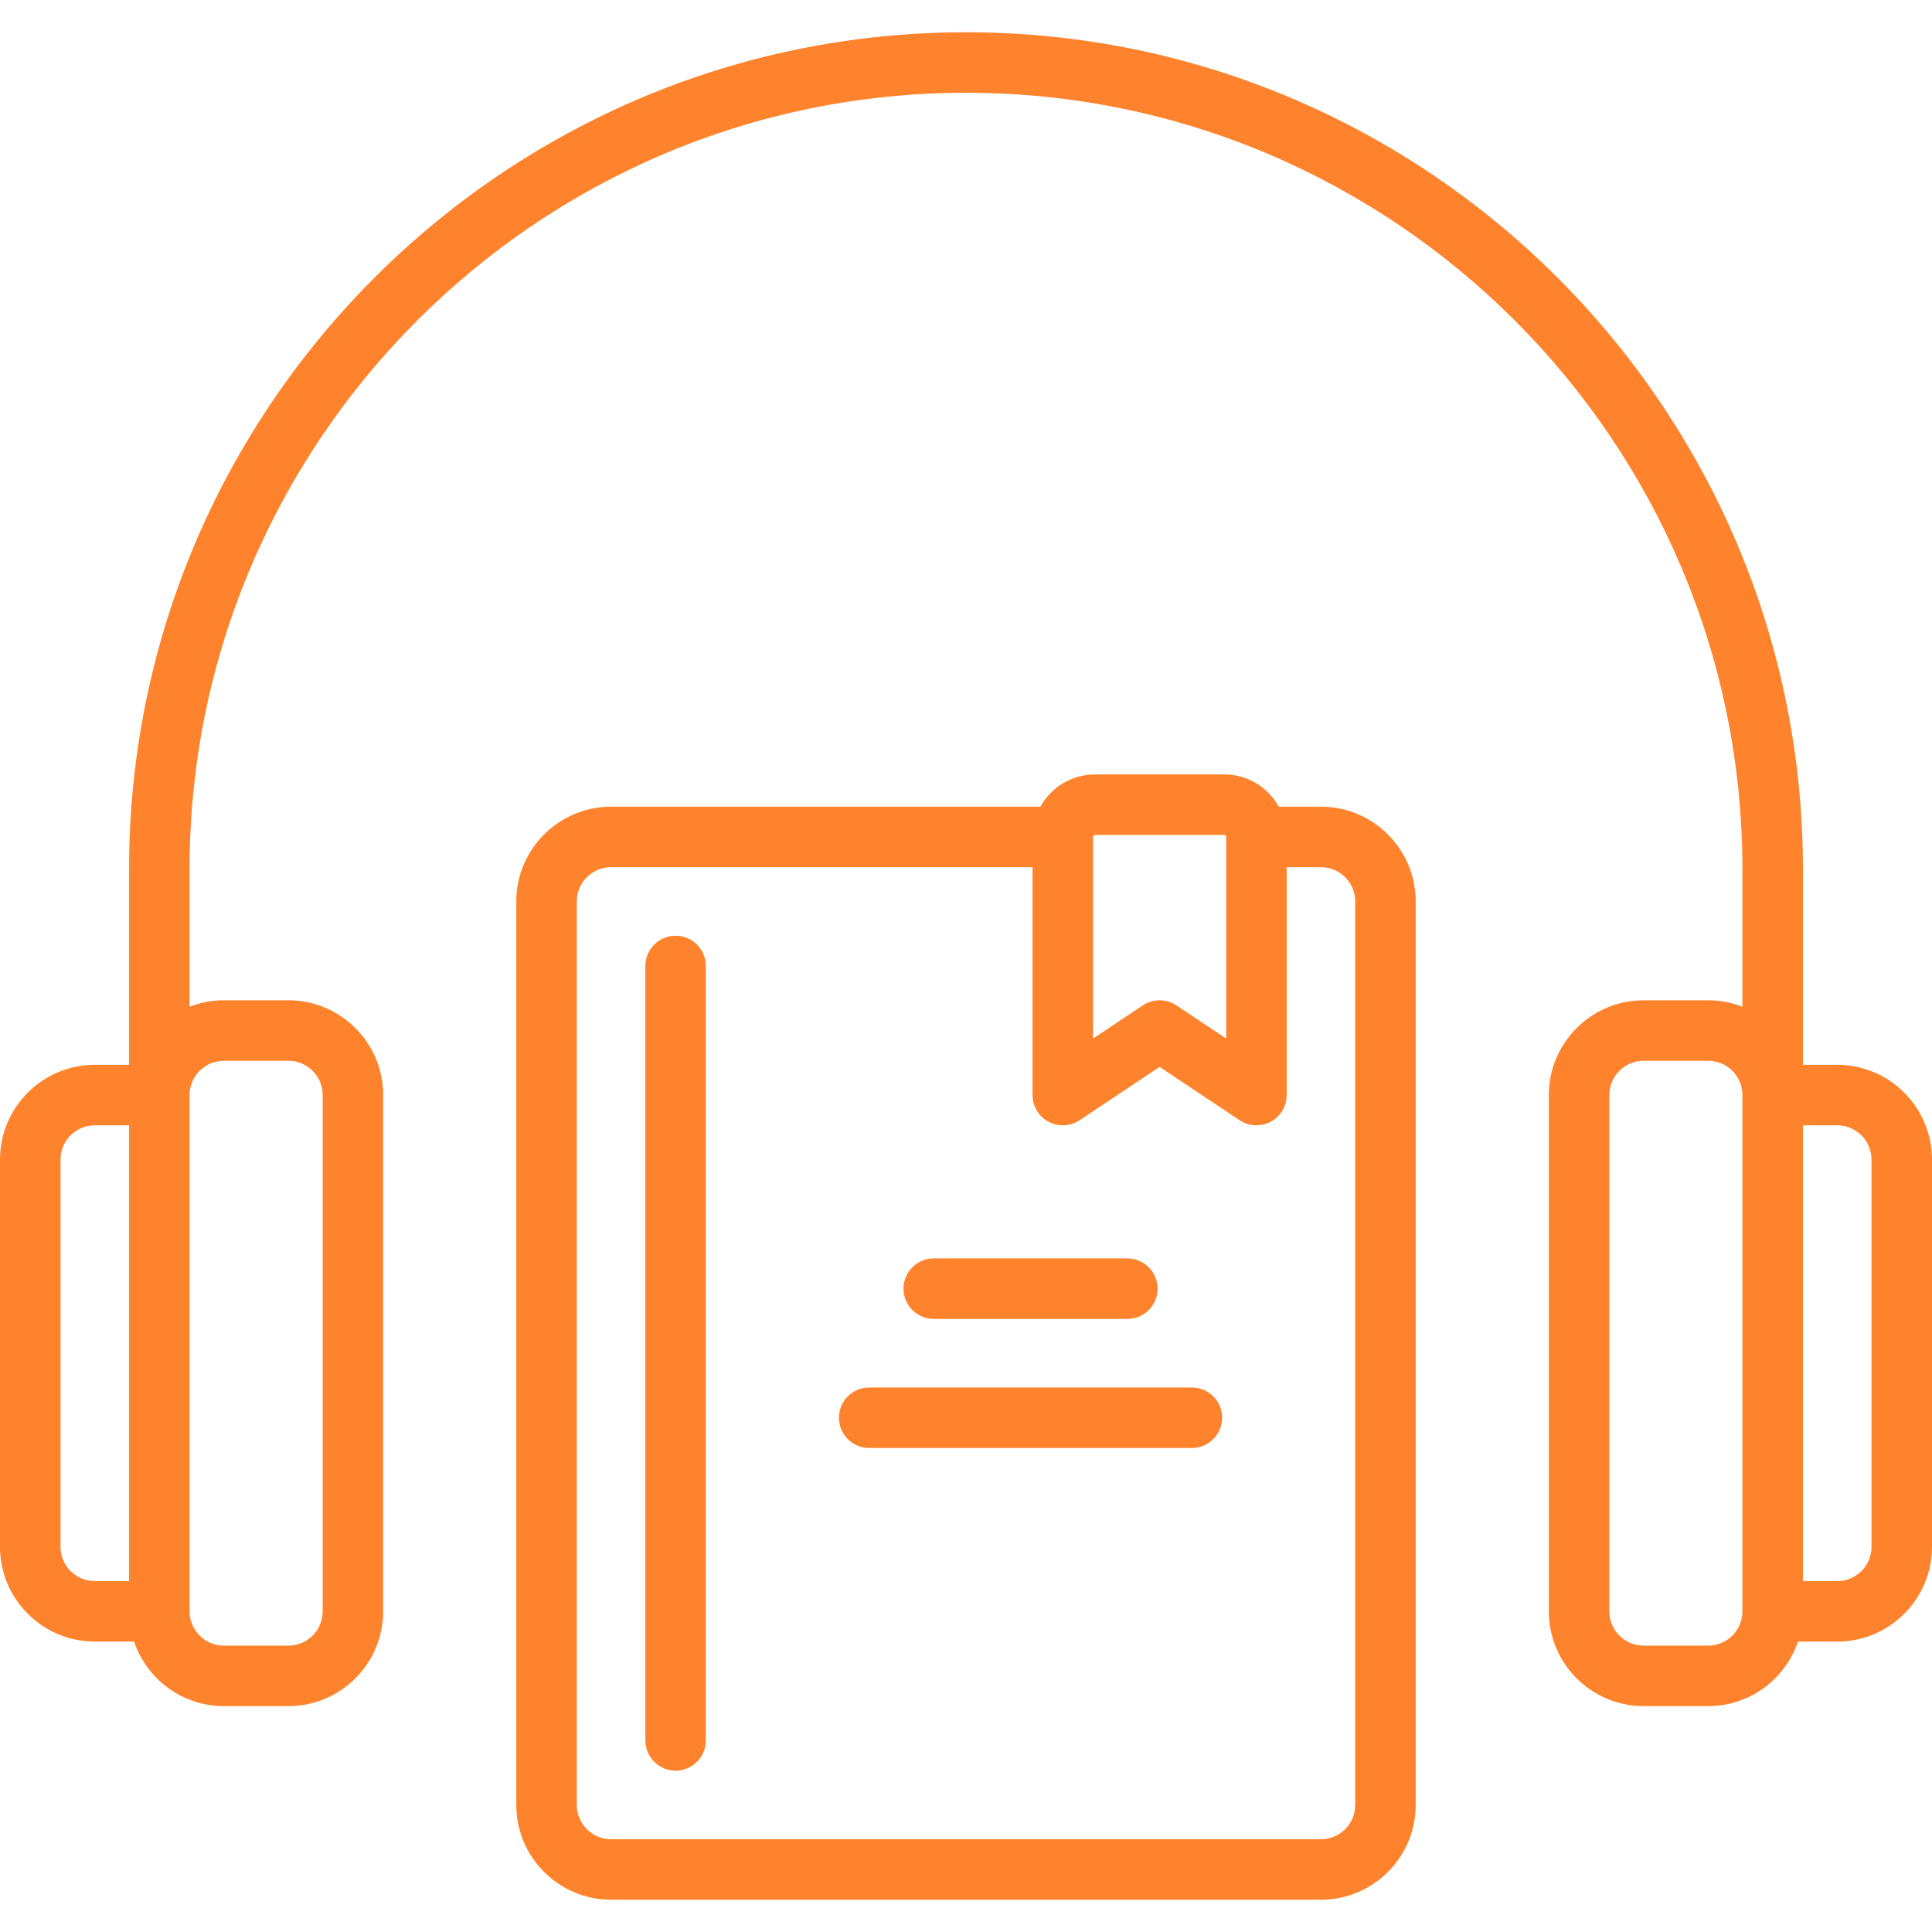
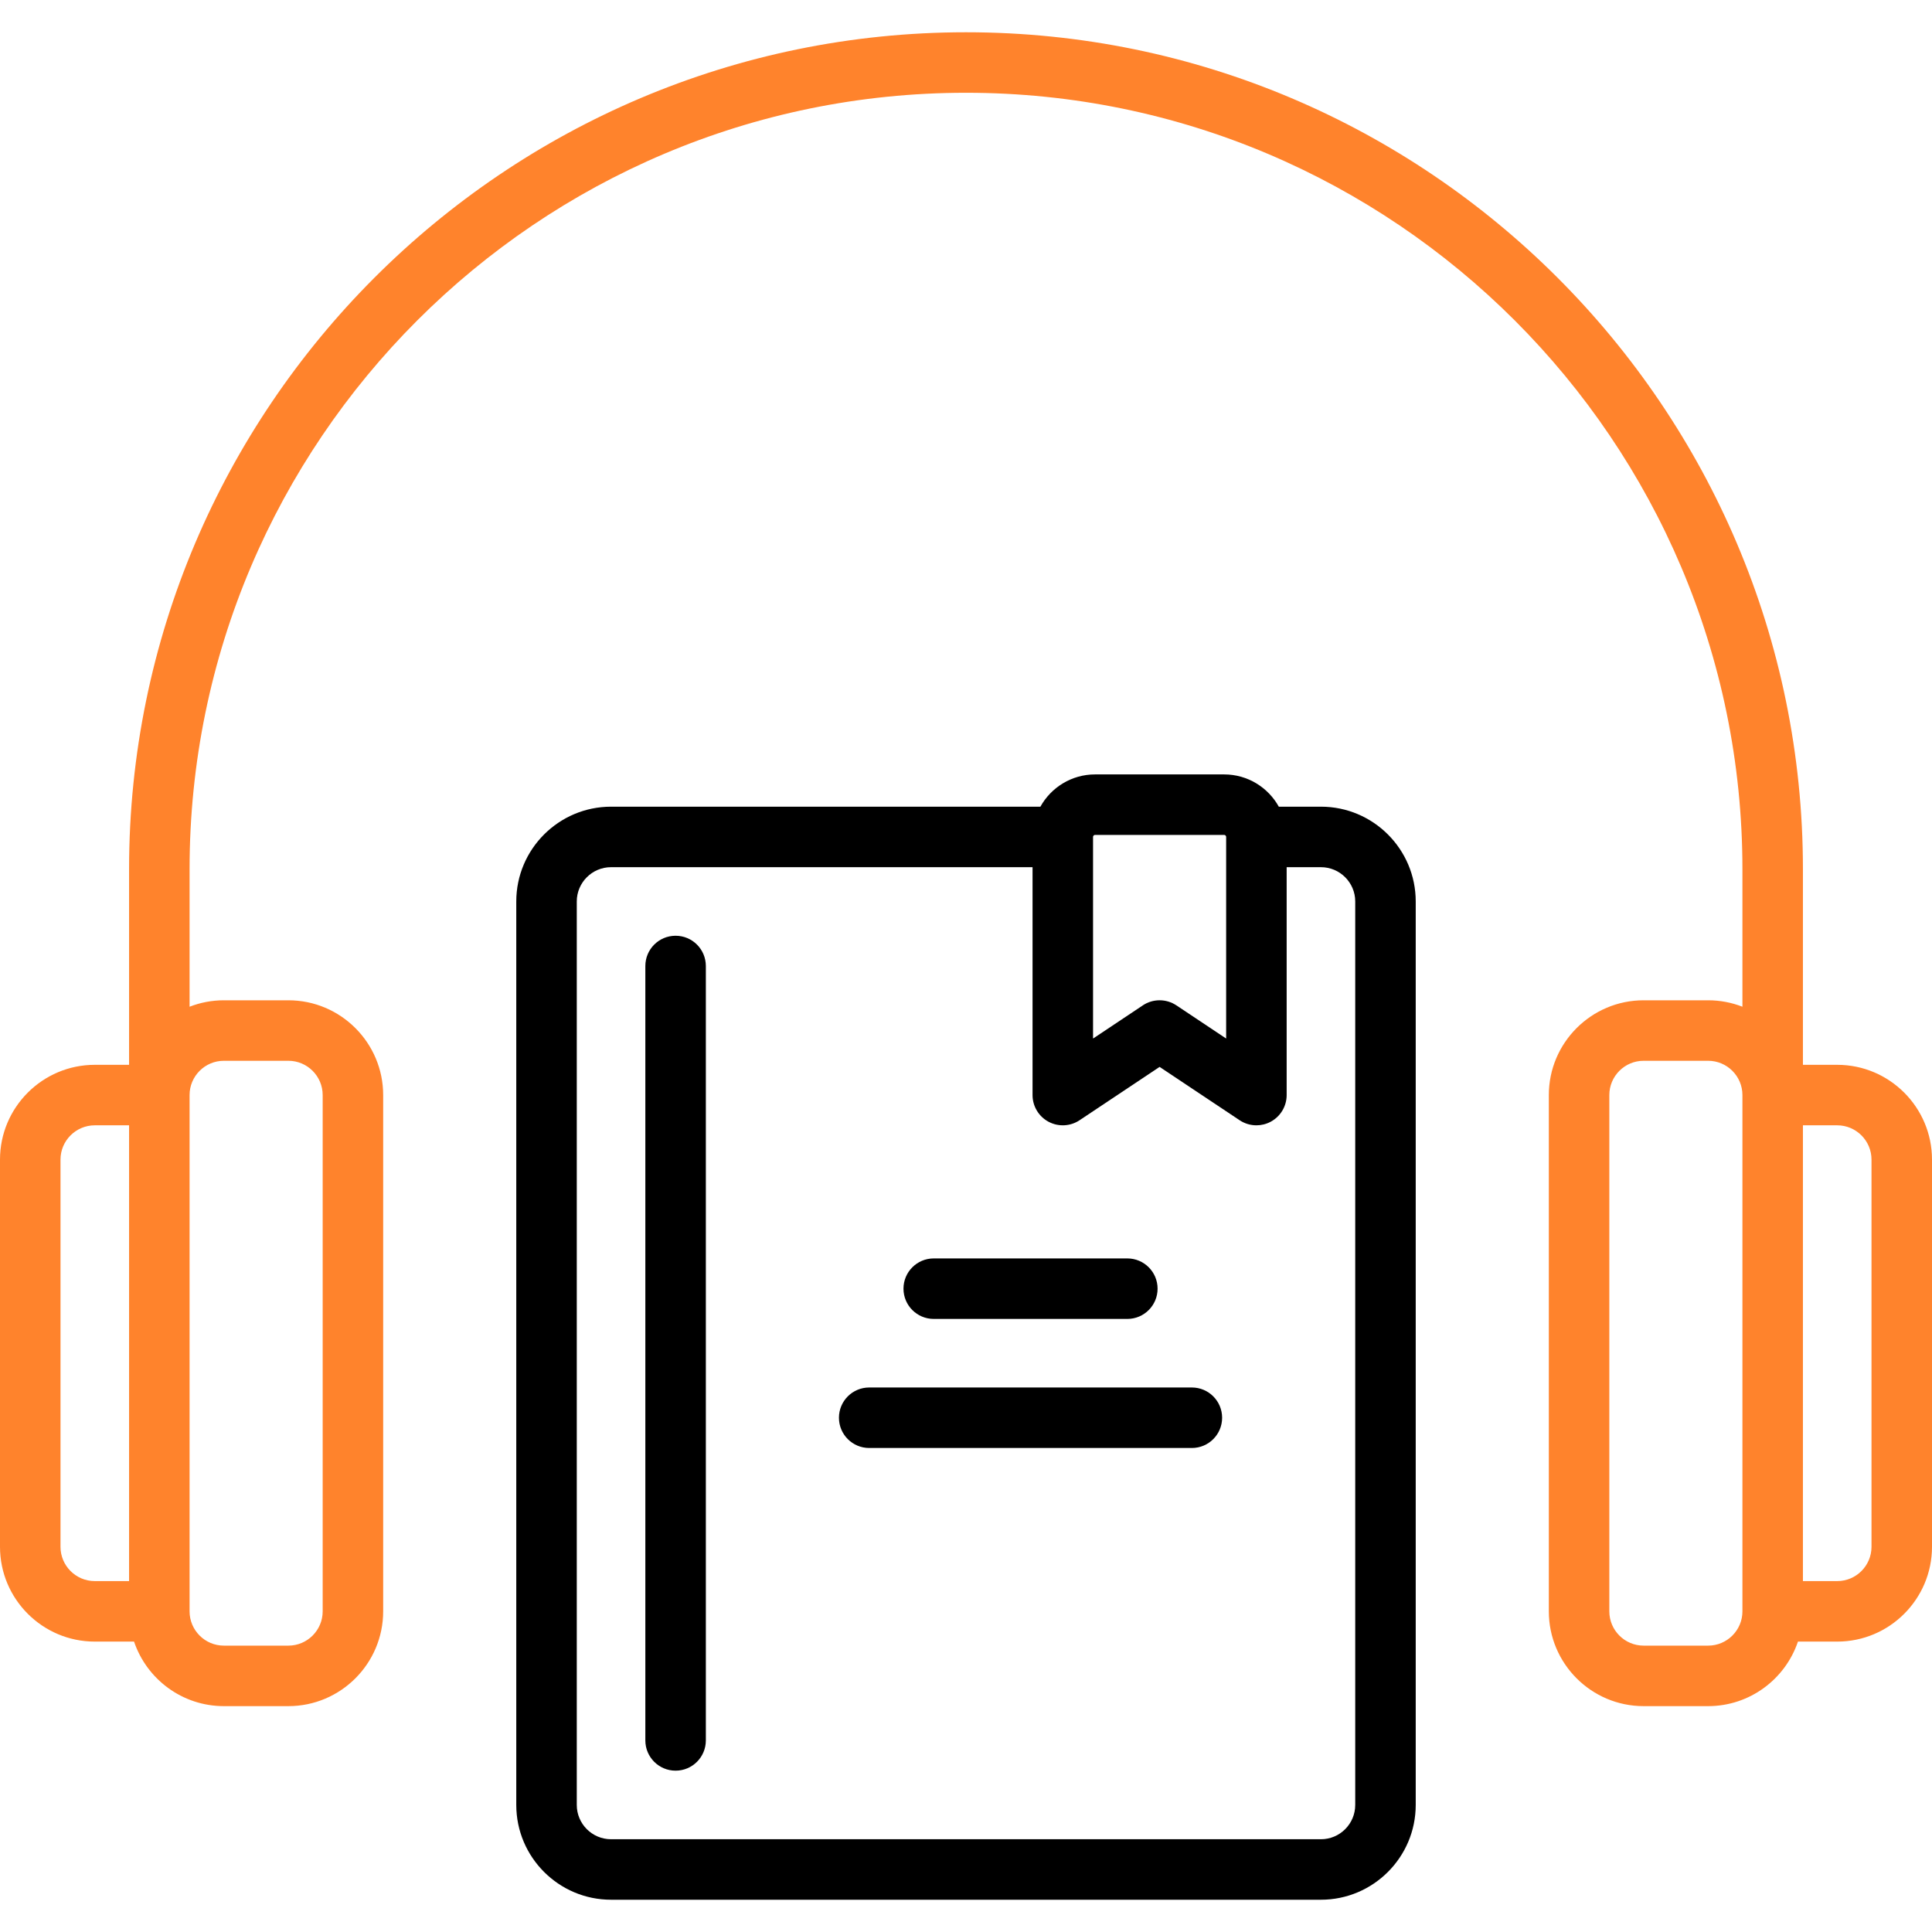
- <svg xmlns="http://www.w3.org/2000/svg" fill="#ff832c" height="800px" width="800px" version="1.1" id="Layer_1" viewBox="0 0 512 512" xml:space="preserve">
+ <svg xmlns="http://www.w3.org/2000/svg" fill="currentColor" height="800px" width="800px" version="1.1" id="Layer_1" viewBox="0 0 512 512" xml:space="preserve">
  <g>
    <g>
-       <path d="M486.881,282.188h-9.086v-51.841C477.795,108.048,378.299,8.551,256,8.551S34.205,108.048,34.205,230.347v51.841h-9.086    C11.268,282.188,0,293.456,0,307.307v102.614c0,13.851,11.268,25.119,25.119,25.119h10.405c3.354,9.93,12.752,17.102,23.8,17.102    h17.102c13.851,0,25.119-11.268,25.119-25.119V290.205c0-13.851-11.268-25.119-25.119-25.119H59.324    c-3.203,0-6.266,0.609-9.086,1.707v-36.446c0-113.458,92.304-205.762,205.762-205.762s205.762,92.304,205.762,205.762v36.446    c-2.82-1.098-5.882-1.707-9.086-1.707h-17.102c-13.851,0-25.119,11.268-25.119,25.119v136.818    c0,13.851,11.268,25.119,25.119,25.119h17.102c11.048,0,20.446-7.172,23.8-17.102h10.405c13.851,0,25.119-11.268,25.119-25.119    V307.307C512,293.456,500.732,282.188,486.881,282.188z M34.205,419.006h-9.086c-5.01,0-9.086-4.076-9.086-9.086V307.307    c0-5.011,4.076-9.086,9.086-9.086h9.086V419.006z M59.324,281.119h17.102c5.01,0,9.086,4.076,9.086,9.086v136.818    c0,5.01-4.076,9.086-9.086,9.086H59.324c-5.01,0-9.086-4.076-9.086-9.086V290.205C50.238,285.195,54.314,281.119,59.324,281.119z     M461.762,427.023c0,5.01-4.076,9.086-9.086,9.086h-17.102c-5.01,0-9.086-4.076-9.086-9.086V290.205    c0-5.011,4.076-9.086,9.086-9.086h17.102c5.01,0,9.086,4.076,9.086,9.086V427.023z M495.967,409.921    c0,5.01-4.076,9.086-9.086,9.086h-9.086V298.221h9.086c5.01,0,9.086,4.076,9.086,9.086V409.921z" />
+       <path fill="#ff832c" d="M486.881,282.188h-9.086v-51.841C477.795,108.048,378.299,8.551,256,8.551S34.205,108.048,34.205,230.347v51.841h-9.086    C11.268,282.188,0,293.456,0,307.307v102.614c0,13.851,11.268,25.119,25.119,25.119h10.405c3.354,9.93,12.752,17.102,23.8,17.102    h17.102c13.851,0,25.119-11.268,25.119-25.119V290.205c0-13.851-11.268-25.119-25.119-25.119H59.324    c-3.203,0-6.266,0.609-9.086,1.707v-36.446c0-113.458,92.304-205.762,205.762-205.762s205.762,92.304,205.762,205.762v36.446    c-2.82-1.098-5.882-1.707-9.086-1.707h-17.102c-13.851,0-25.119,11.268-25.119,25.119v136.818    c0,13.851,11.268,25.119,25.119,25.119h17.102c11.048,0,20.446-7.172,23.8-17.102h10.405c13.851,0,25.119-11.268,25.119-25.119    V307.307C512,293.456,500.732,282.188,486.881,282.188z M34.205,419.006h-9.086c-5.01,0-9.086-4.076-9.086-9.086V307.307    c0-5.011,4.076-9.086,9.086-9.086h9.086V419.006z M59.324,281.119h17.102c5.01,0,9.086,4.076,9.086,9.086v136.818    c0,5.01-4.076,9.086-9.086,9.086H59.324c-5.01,0-9.086-4.076-9.086-9.086V290.205C50.238,285.195,54.314,281.119,59.324,281.119z     M461.762,427.023c0,5.01-4.076,9.086-9.086,9.086h-17.102c-5.01,0-9.086-4.076-9.086-9.086V290.205    c0-5.011,4.076-9.086,9.086-9.086h17.102c5.01,0,9.086,4.076,9.086,9.086V427.023z M495.967,409.921    c0,5.01-4.076,9.086-9.086,9.086h-9.086V298.221h9.086c5.01,0,9.086,4.076,9.086,9.086V409.921z" />
    </g>
  </g>
  <g>
    <g>
      <path d="M350.063,213.779h-11.165c-2.829-5.093-8.26-8.551-14.489-8.551h-34.205c-6.228,0-11.659,3.458-14.489,8.551H161.937    c-13.851,0-25.119,11.268-25.119,25.119V478.33c0,13.851,11.268,25.119,25.119,25.119h188.125    c13.851,0,25.119-11.268,25.119-25.119V238.898C375.182,225.047,363.913,213.779,350.063,213.779z M289.67,221.795    c0-0.294,0.239-0.534,0.534-0.534h34.205c0.295,0,0.534,0.24,0.534,0.534v53.43l-13.19-8.794    c-1.347-0.898-2.897-1.347-4.447-1.347s-3.1,0.449-4.447,1.347l-13.19,8.794V221.795z M359.149,478.33h-0.001    c0,5.01-4.076,9.086-9.086,9.086H161.937c-5.01,0-9.086-4.076-9.086-9.086V238.898c0-5.01,4.076-9.086,9.086-9.086h111.699v60.392    c0,2.957,1.627,5.674,4.234,7.068c2.607,1.396,5.769,1.242,8.229-0.398l21.207-14.138l21.207,14.138    c1.341,0.895,2.892,1.347,4.448,1.347c1.297,0,2.597-0.314,3.783-0.949c2.606-1.395,4.234-4.112,4.234-7.068v-60.392h9.086    c5.01,0,9.086,4.076,9.086,9.086V478.33z" />
    </g>
  </g>
  <g>
    <g>
      <path d="M179.04,247.983c-4.427,0-8.017,3.589-8.017,8.017v205.228c0,4.427,3.589,8.017,8.017,8.017s8.017-3.589,8.017-8.017V256    C187.056,251.573,183.467,247.983,179.04,247.983z" />
    </g>
  </g>
  <g>
    <g>
      <path d="M298.756,333.495h-51.307c-4.427,0-8.017,3.589-8.017,8.017s3.589,8.017,8.017,8.017h51.307    c4.427,0,8.017-3.589,8.017-8.017S303.183,333.495,298.756,333.495z" />
    </g>
  </g>
  <g>
    <g>
      <path d="M315.858,367.699h-85.511c-4.427,0-8.017,3.589-8.017,8.017c0,4.427,3.589,8.017,8.017,8.017h85.511    c4.427,0,8.017-3.589,8.017-8.017C323.875,371.289,320.285,367.699,315.858,367.699z" />
    </g>
  </g>
</svg>
